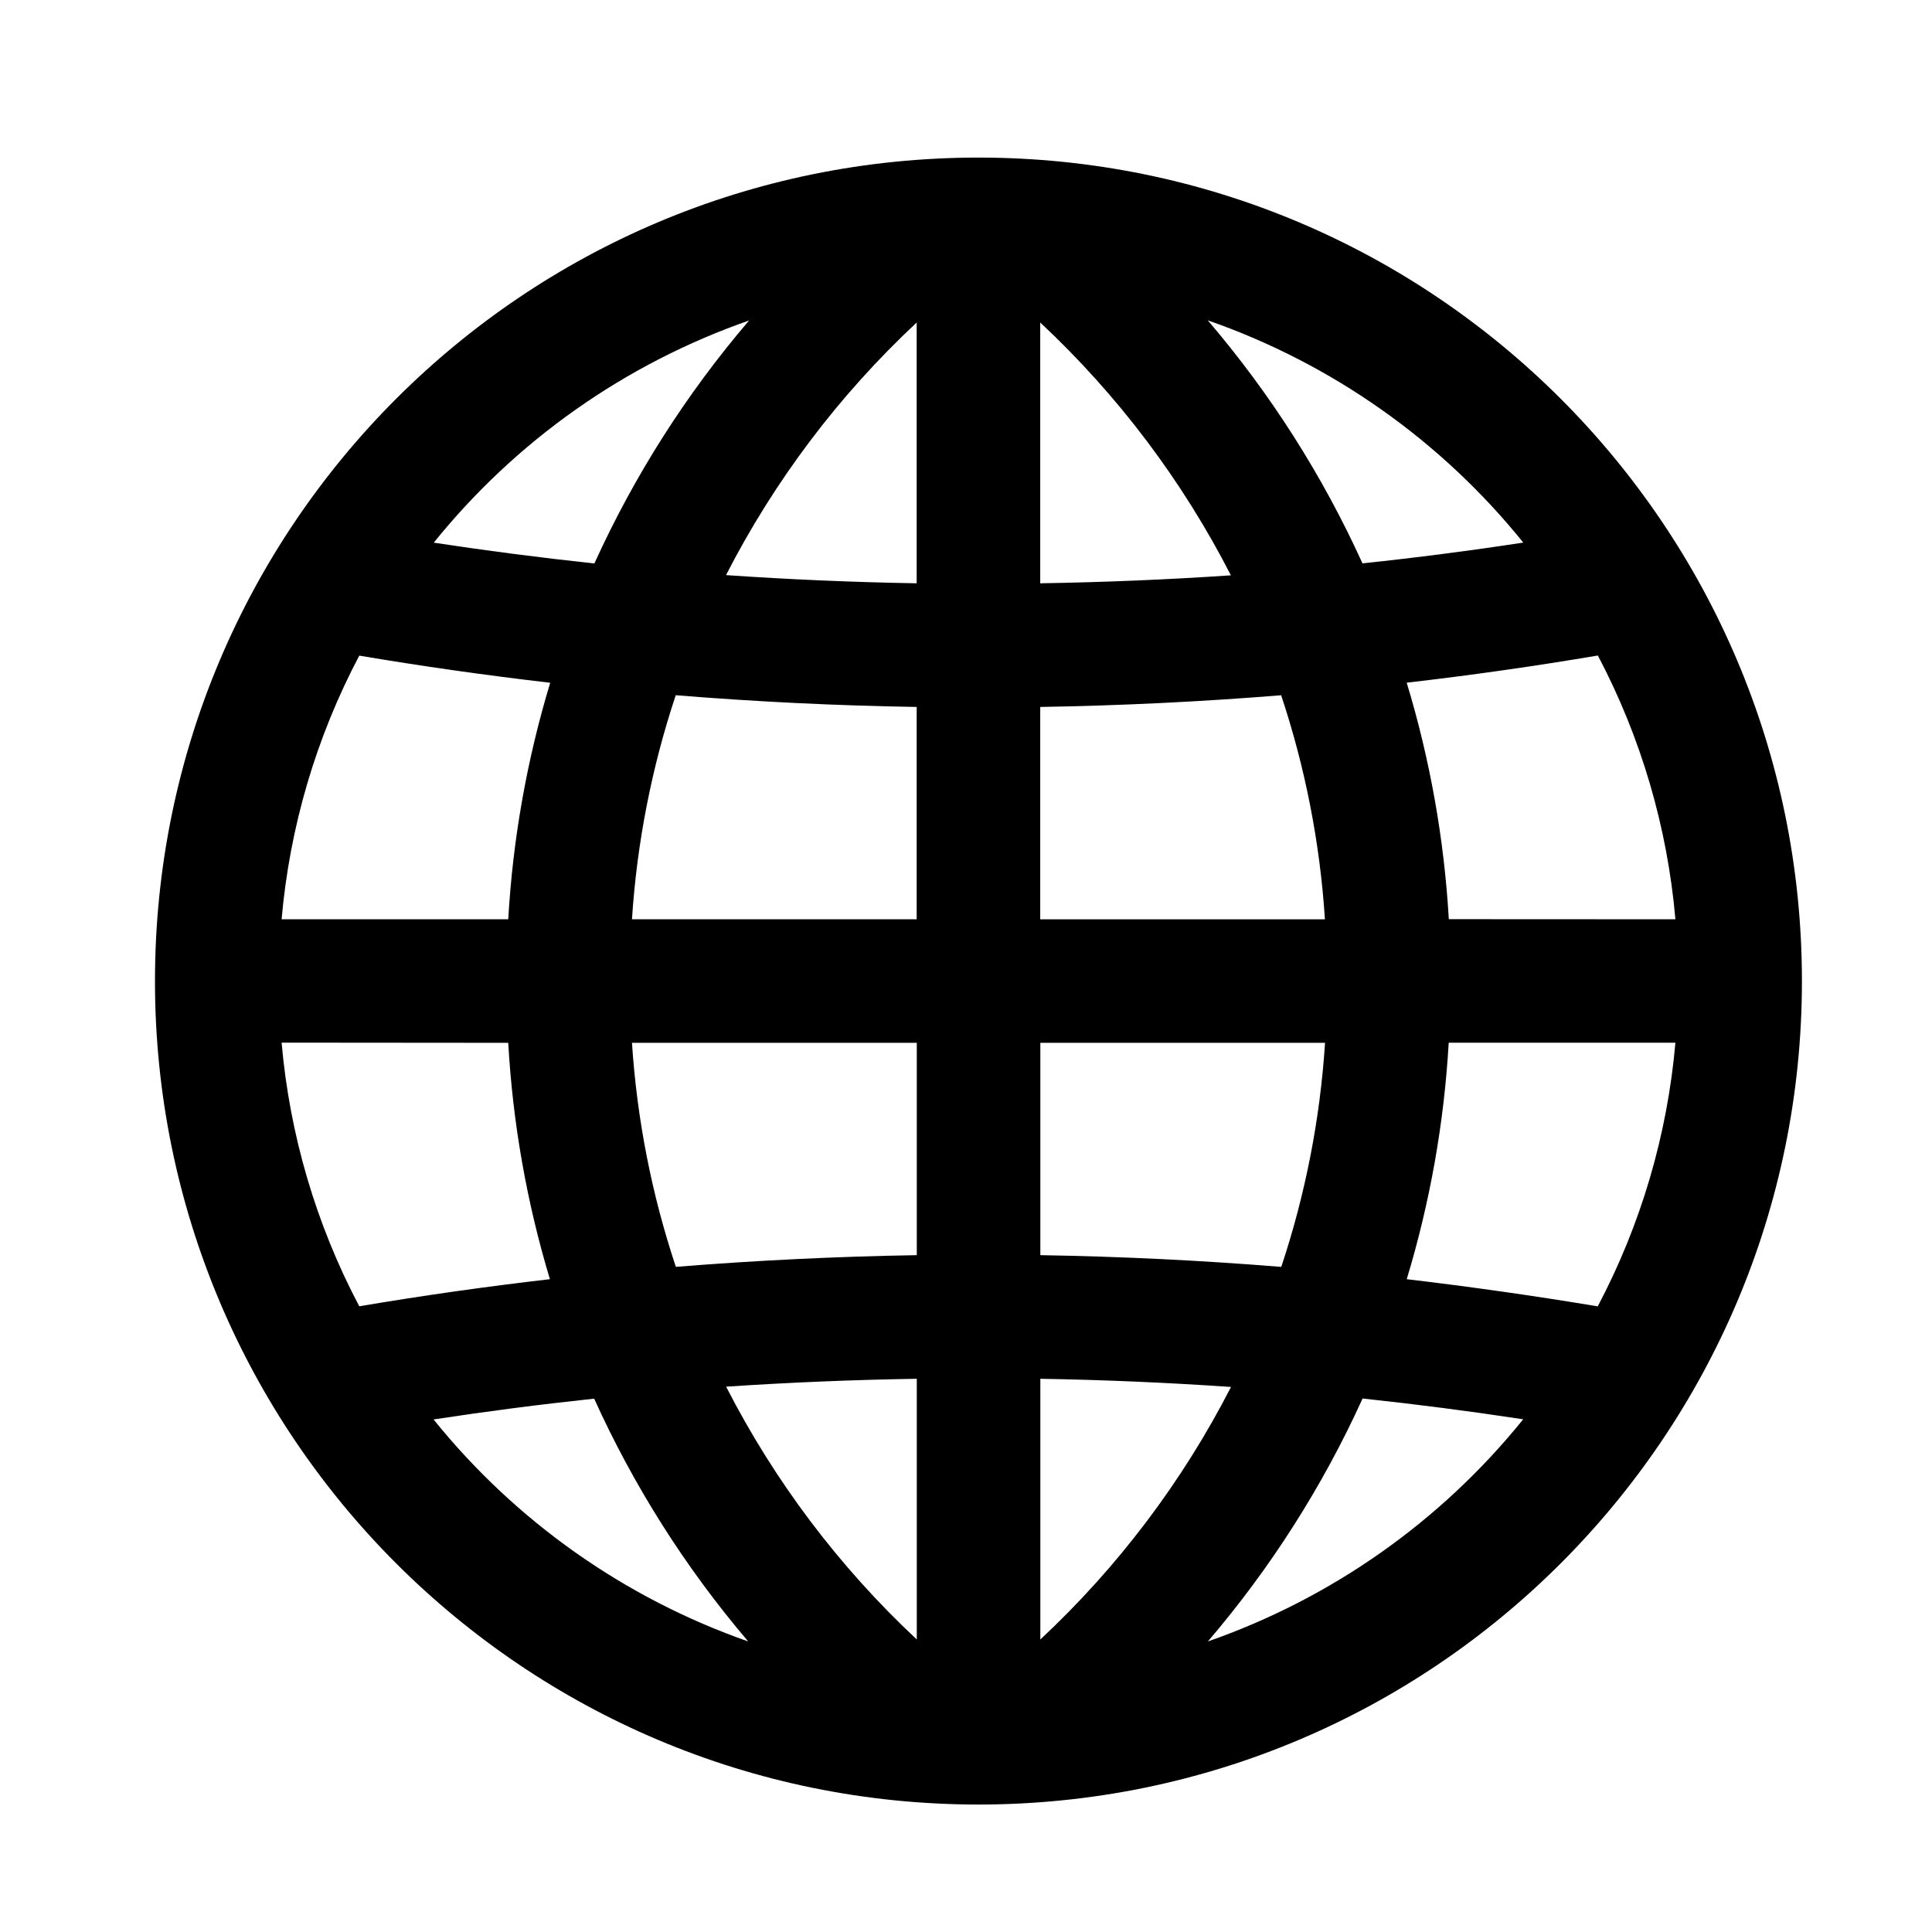
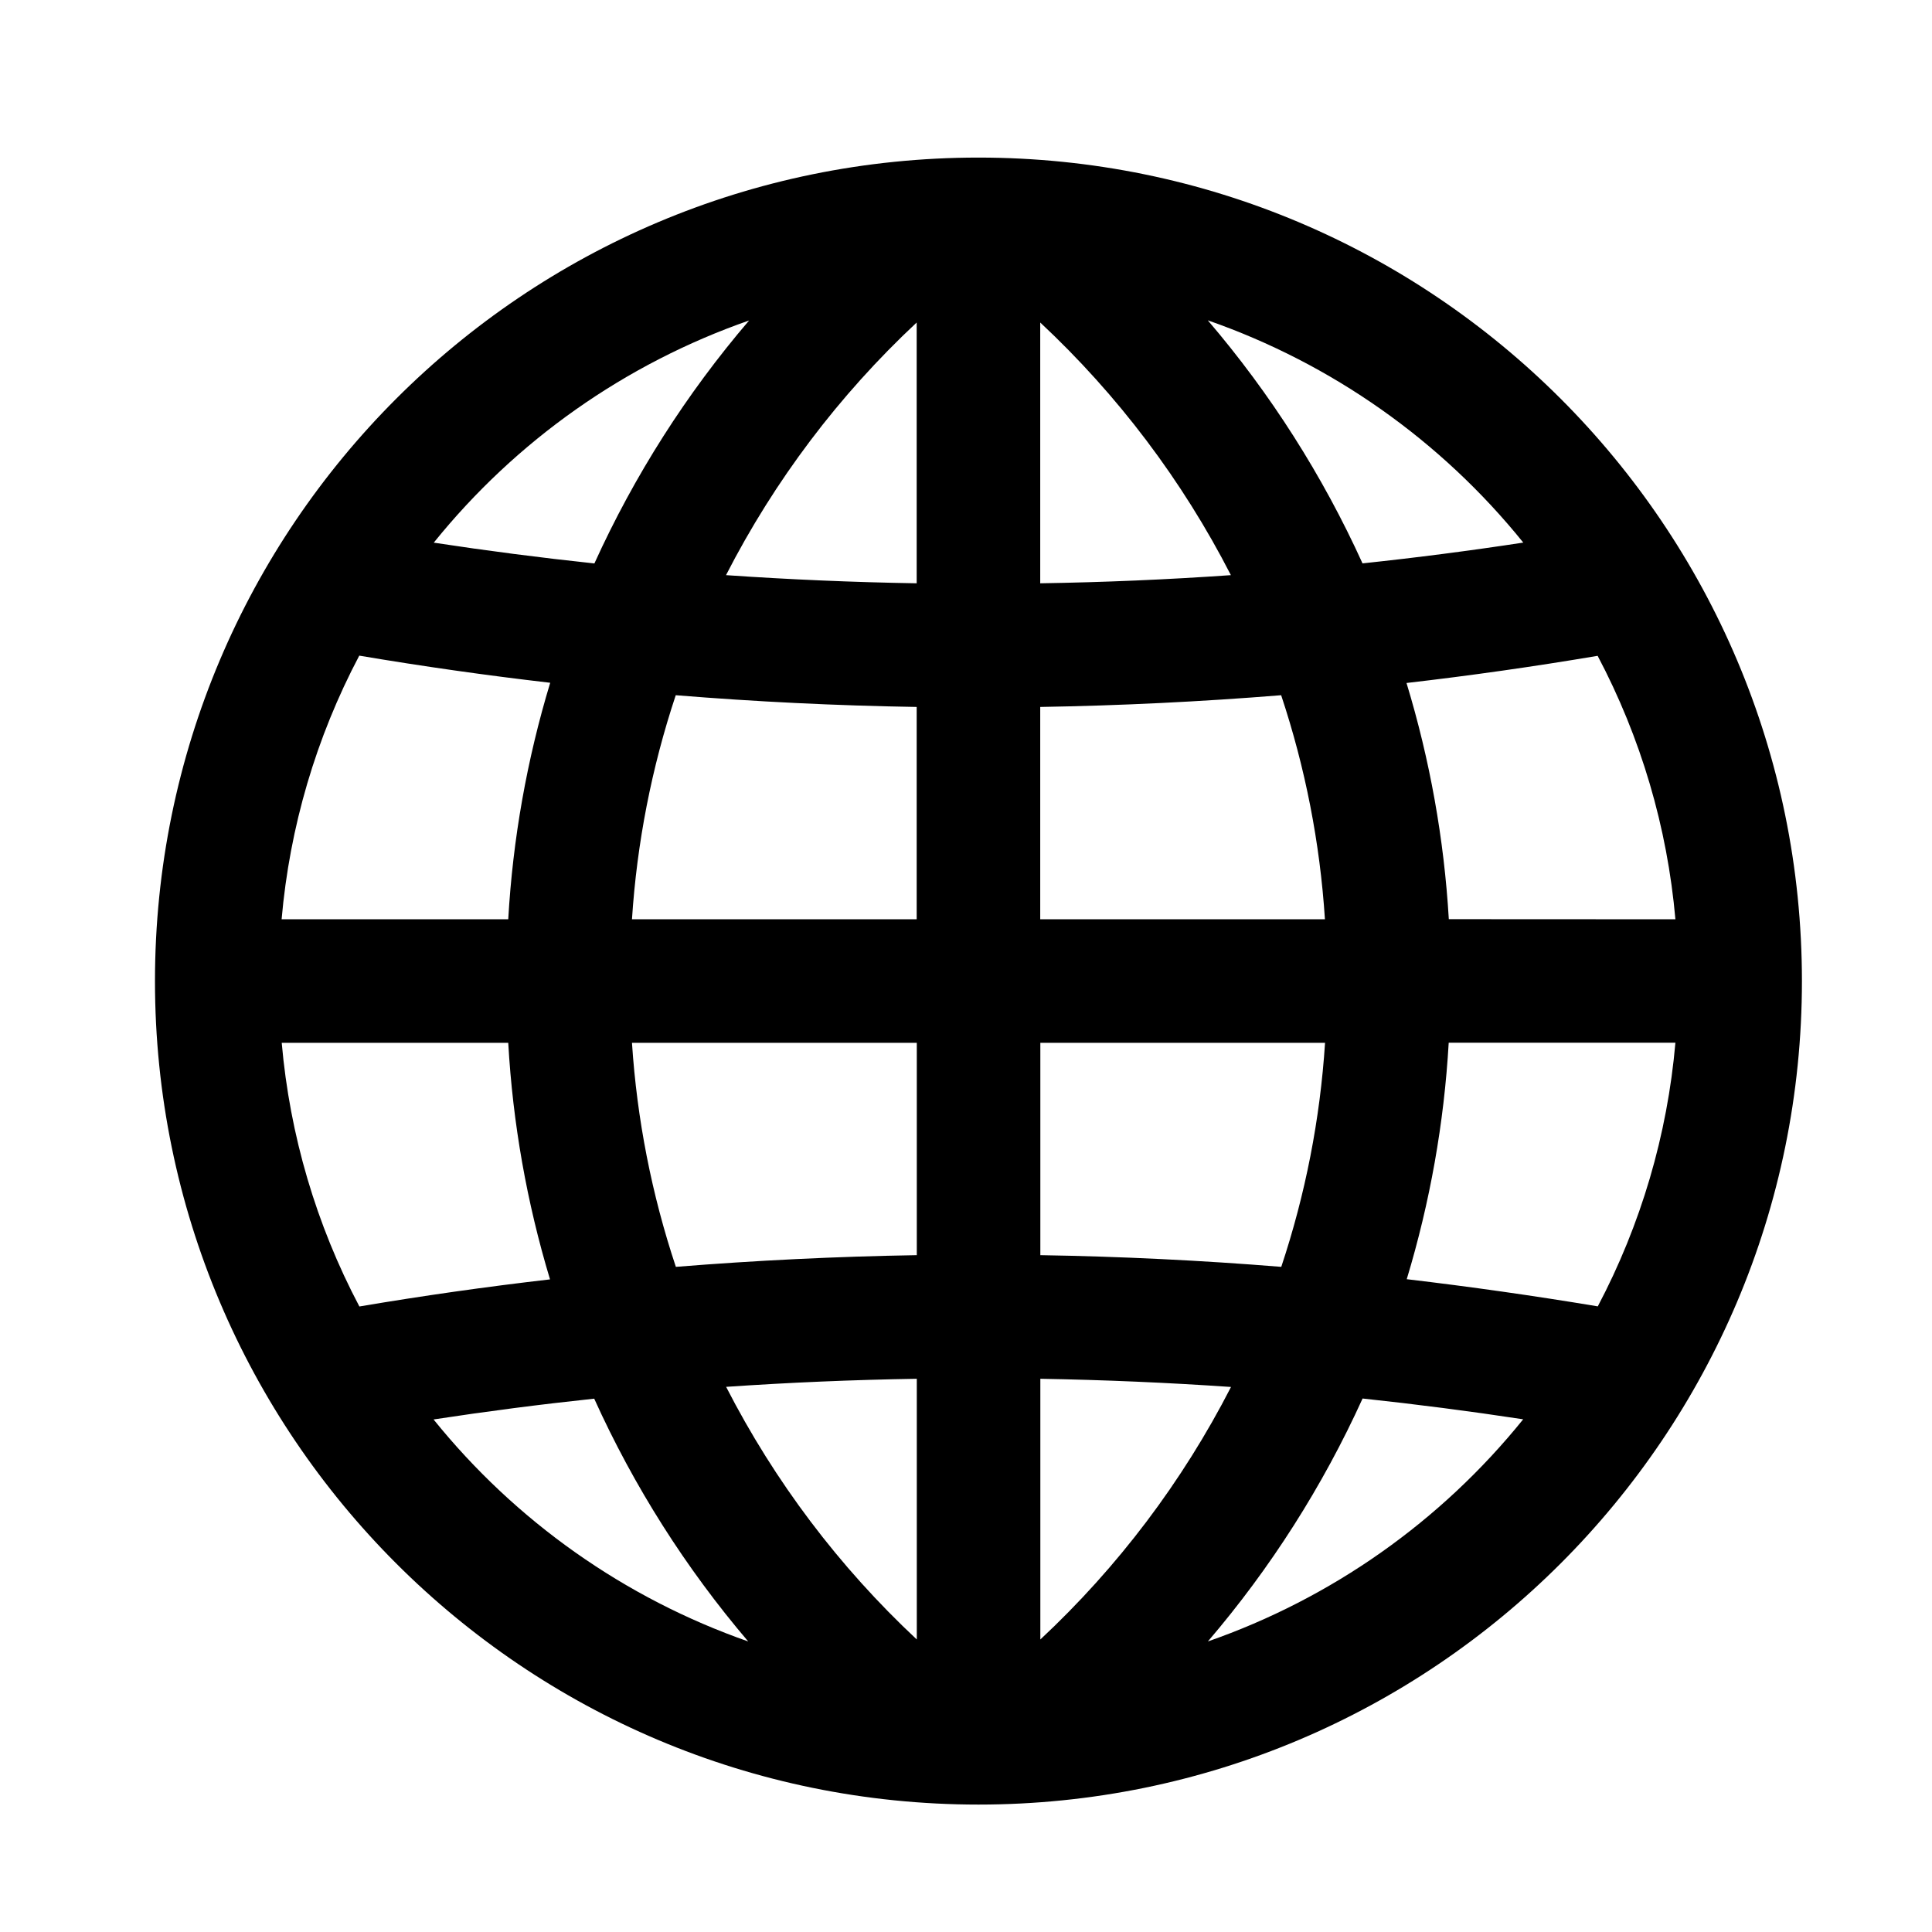
- <svg xmlns="http://www.w3.org/2000/svg" id="f11a5948-f87e-41ae-8b3c-50b4b0ca51b0" data-name="Layer 1" viewBox="0 0 512 512">
-   <path d="M259.3,41.76C138.77,41.76,41.07,139.46,41.07,260S138.77,478.22,259.3,478.22,477.53,380.52,477.53,260,379.83,41.76,259.3,41.76Zm16.37,145.59q32-.53,63.85-3.1a236.36,236.36,0,0,1,11.6,59.38H275.67Zm0-32.76V85.47a243.85,243.85,0,0,1,50.53,67Q301,154.17,275.67,154.58ZM242.93,85.47v69.11q-25.3-.43-50.53-2.17A243.86,243.86,0,0,1,242.93,85.47Zm0,101.88v56.27H167.48a236.44,236.44,0,0,1,11.6-59.38Q210.94,186.83,242.93,187.35ZM134.69,243.62H74.63a184,184,0,0,1,20.58-69.87q25.17,4.24,50.6,7.19A269.4,269.4,0,0,0,134.69,243.62Zm0,32.74A269.63,269.63,0,0,0,145.73,339q-25.4,2.93-50.52,7.18a184,184,0,0,1-20.58-69.87Zm32.82,0h75.45v56.27q-32,.53-63.85,3.1A236.41,236.41,0,0,1,167.48,276.36Zm75.45,89v69.12a243.83,243.83,0,0,1-50.53-67Q217.62,365.8,242.93,365.39Zm32.74,69.12V365.39q25.31.43,50.53,2.17A243.85,243.85,0,0,1,275.67,434.51Zm0-101.88V276.36h75.45a236.42,236.42,0,0,1-11.6,59.38Q307.66,333.15,275.67,332.63Zm108.25-56.27H444a184,184,0,0,1-20.58,69.87Q398.22,342,372.8,339A269.4,269.4,0,0,0,383.92,276.36Zm0-32.74a269.45,269.45,0,0,0-11.16-62.67q25.46-2.94,50.66-7.2A184,184,0,0,1,444,243.62Zm19.8-99.81q-21.25,3.25-42.68,5.52a272.26,272.26,0,0,0-41-64.41A186,186,0,0,1,403.7,143.81ZM198.52,84.93a272.51,272.51,0,0,0-41,64.39q-21.37-2.28-42.57-5.51A186,186,0,0,1,198.52,84.93ZM114.9,376.17q21.19-3.24,42.56-5.51A272.48,272.48,0,0,0,198.28,435,186,186,0,0,1,114.9,376.17ZM320.1,435a272.48,272.48,0,0,0,41-64.38q21.37,2.28,42.56,5.51A186.06,186.06,0,0,1,320.1,435Z" />
+ <svg xmlns="http://www.w3.org/2000/svg" id="b7634a7a-a3c9-4be8-8f1f-be44be753cc1" data-name="Layer 1" viewBox="0 0 512 512">
+   <path d="M259.3,41.76C138.77,41.76,41.07,139.46,41.07,260s97.7,218.23,218.23,218.23S477.53,380.52,477.53,260,379.83,41.76,259.3,41.76Zm16.37,145.59q32-.54,63.85-3.11a236.1,236.1,0,0,1,11.6,59.38H275.67Zm0-32.77V85.47a243.79,243.79,0,0,1,50.53,66.95Q301,154.18,275.67,154.58ZM242.93,85.47v69.11q-25.31-.42-50.53-2.16A243.79,243.79,0,0,1,242.93,85.47Zm0,101.88v56.27H167.48a236.54,236.54,0,0,1,11.6-59.38Q210.94,186.83,242.93,187.35ZM134.69,243.62H74.63a183.77,183.77,0,0,1,20.58-69.87q25.17,4.25,50.6,7.19A268.91,268.91,0,0,0,134.69,243.62Zm0,32.74a269.56,269.56,0,0,0,11.07,62.69q-25.41,2.93-50.52,7.18a183.88,183.88,0,0,1-20.58-69.87Zm32.82,0h75.45v56.27q-32,.53-63.85,3.1A236.47,236.47,0,0,1,167.48,276.36Zm75.45,89v69.12a243.94,243.94,0,0,1-50.53-66.95Q217.62,365.8,242.93,365.39Zm32.74,69.12V365.39q25.31.44,50.53,2.17A243.79,243.79,0,0,1,275.67,434.51Zm0-101.88V276.36h75.45a236,236,0,0,1-11.6,59.37Q307.66,333.15,275.67,332.63Zm108.25-56.27H444a184,184,0,0,1-20.57,69.87Q398.23,342,372.8,339A269.44,269.44,0,0,0,383.92,276.36Zm0-32.74A269.38,269.38,0,0,0,372.74,181q25.45-2.94,50.65-7.2A183.77,183.77,0,0,1,444,243.62Zm19.81-99.81q-21.26,3.25-42.68,5.52a272.23,272.23,0,0,0-41-64.41A186.08,186.08,0,0,1,403.7,143.81ZM198.52,84.93a272.39,272.39,0,0,0-41,64.39q-21.37-2.28-42.57-5.51A186,186,0,0,1,198.52,84.93ZM114.9,376.17q21.19-3.24,42.57-5.51A272.18,272.18,0,0,0,198.28,435,186,186,0,0,1,114.9,376.17ZM320.1,435a272.33,272.33,0,0,0,41-64.38q21.36,2.28,42.56,5.51A186,186,0,0,1,320.1,435Z" />
</svg>
